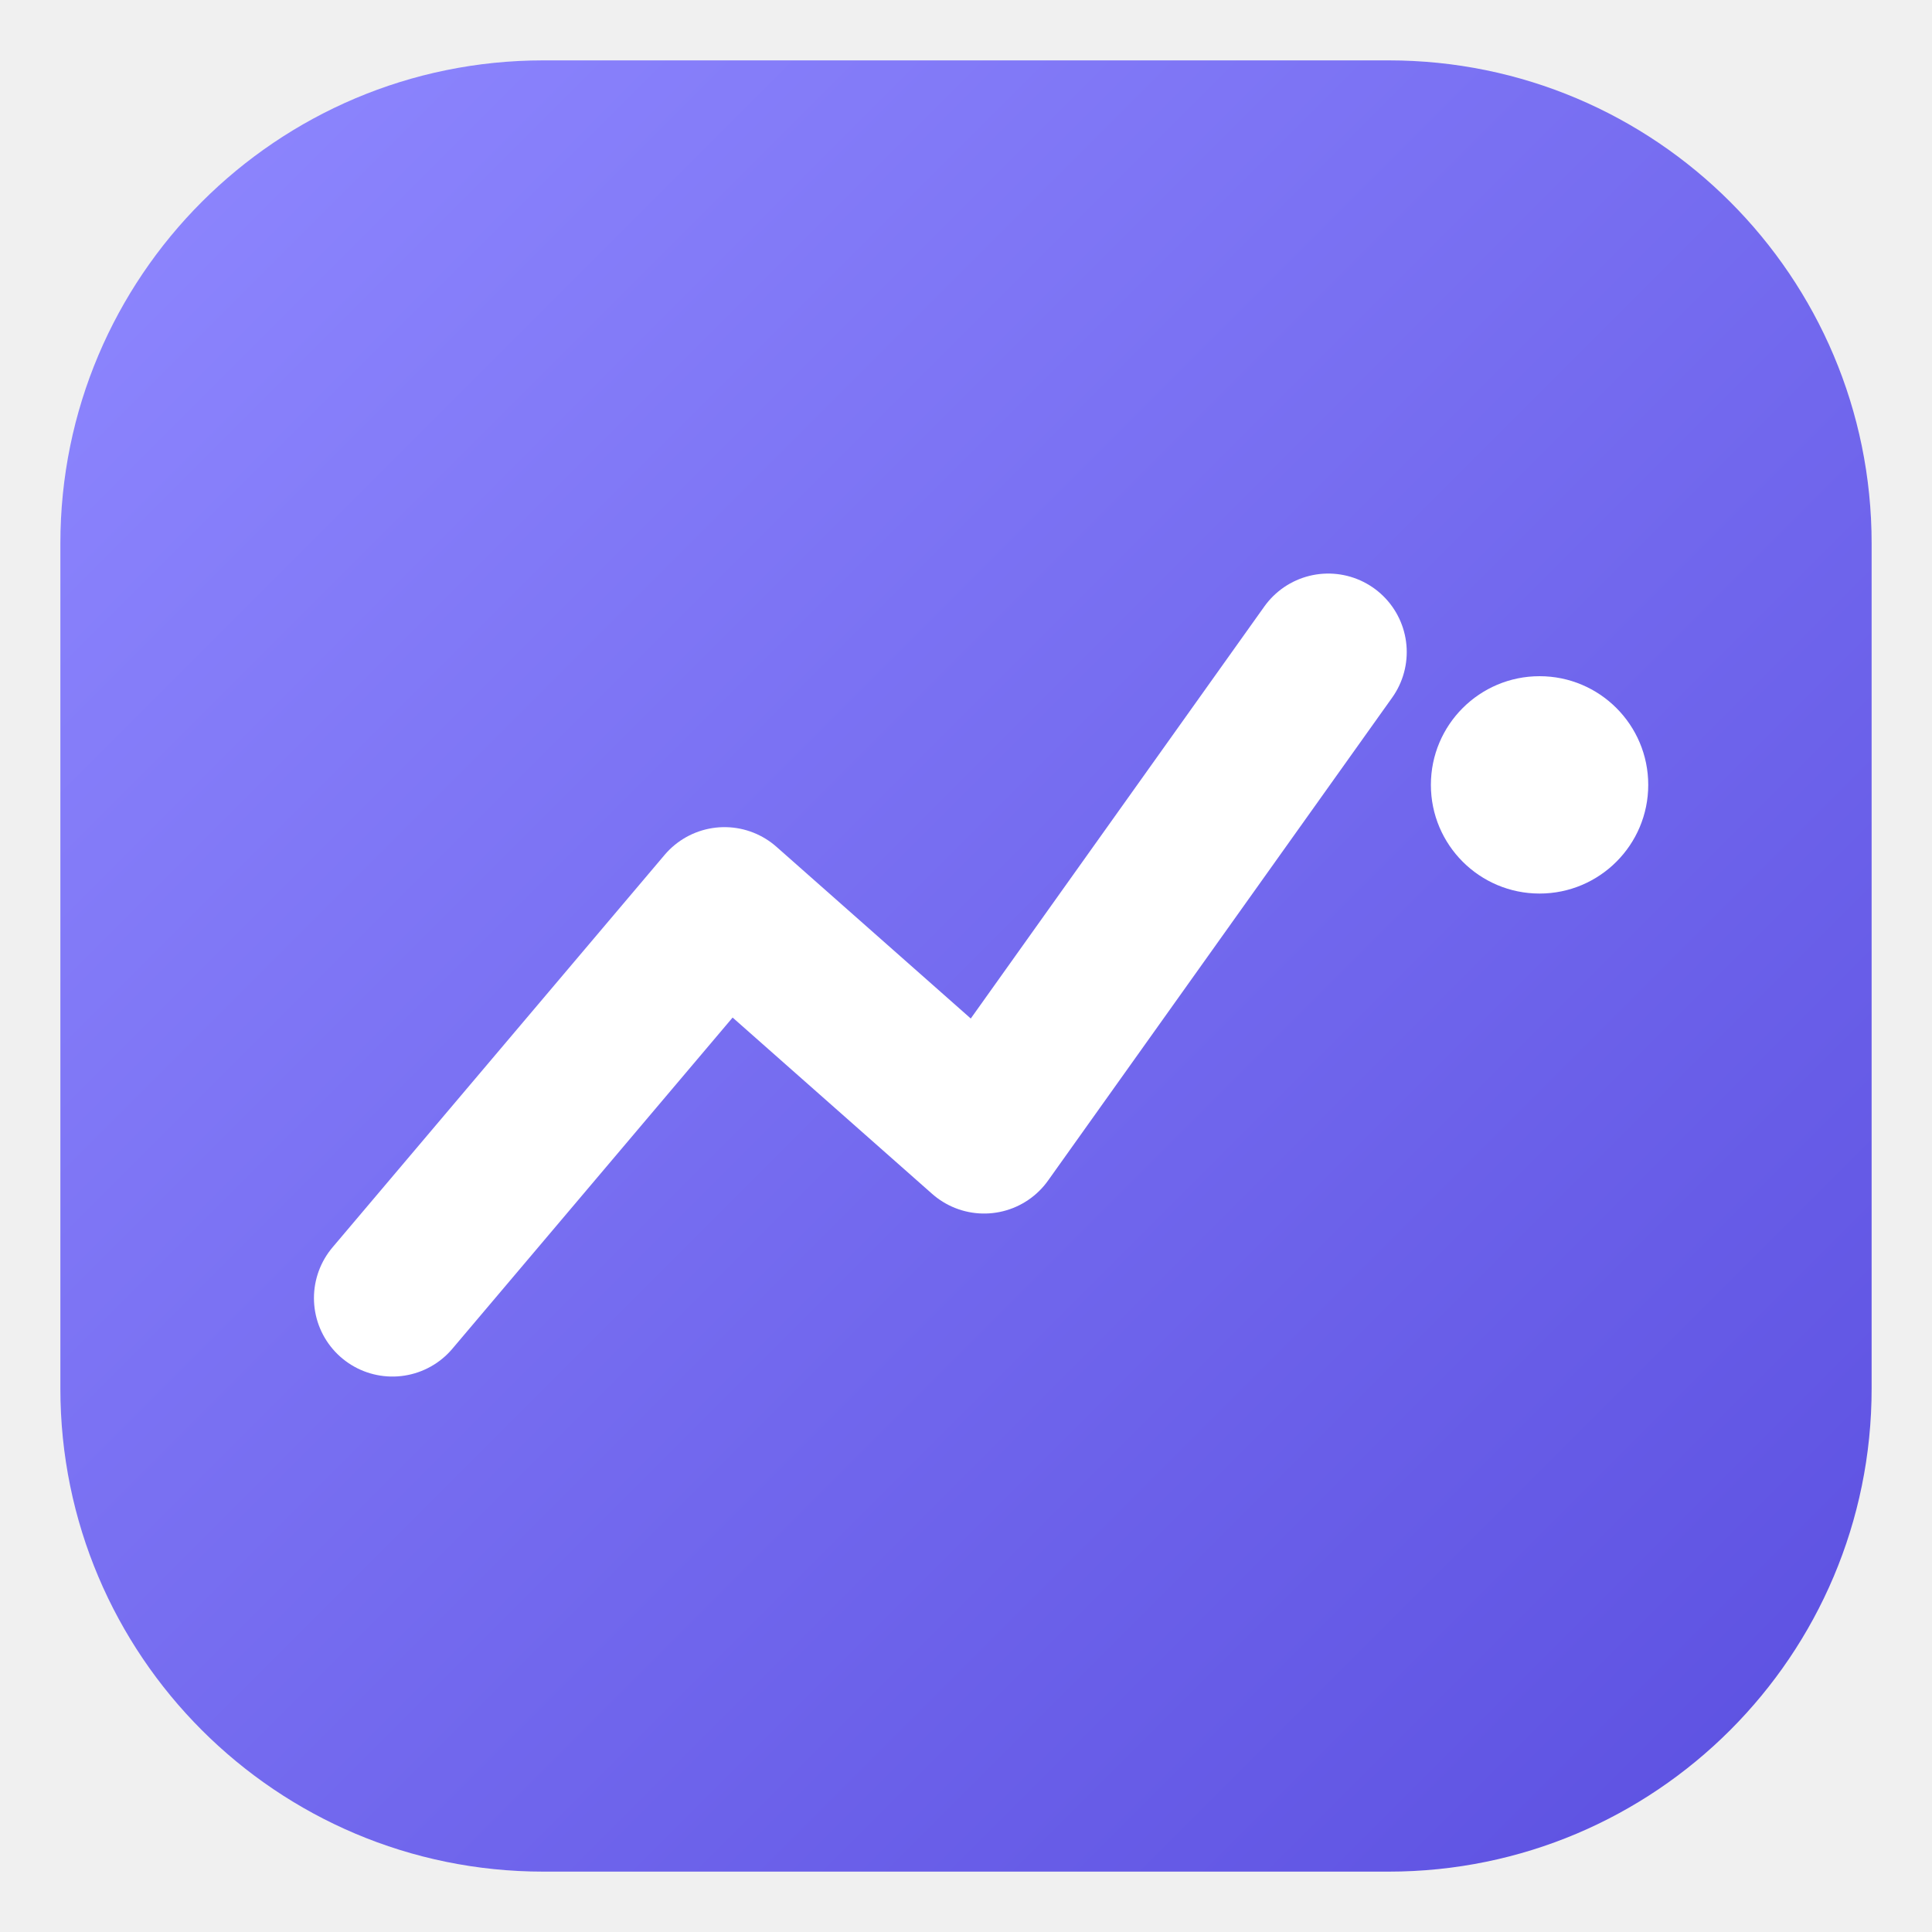
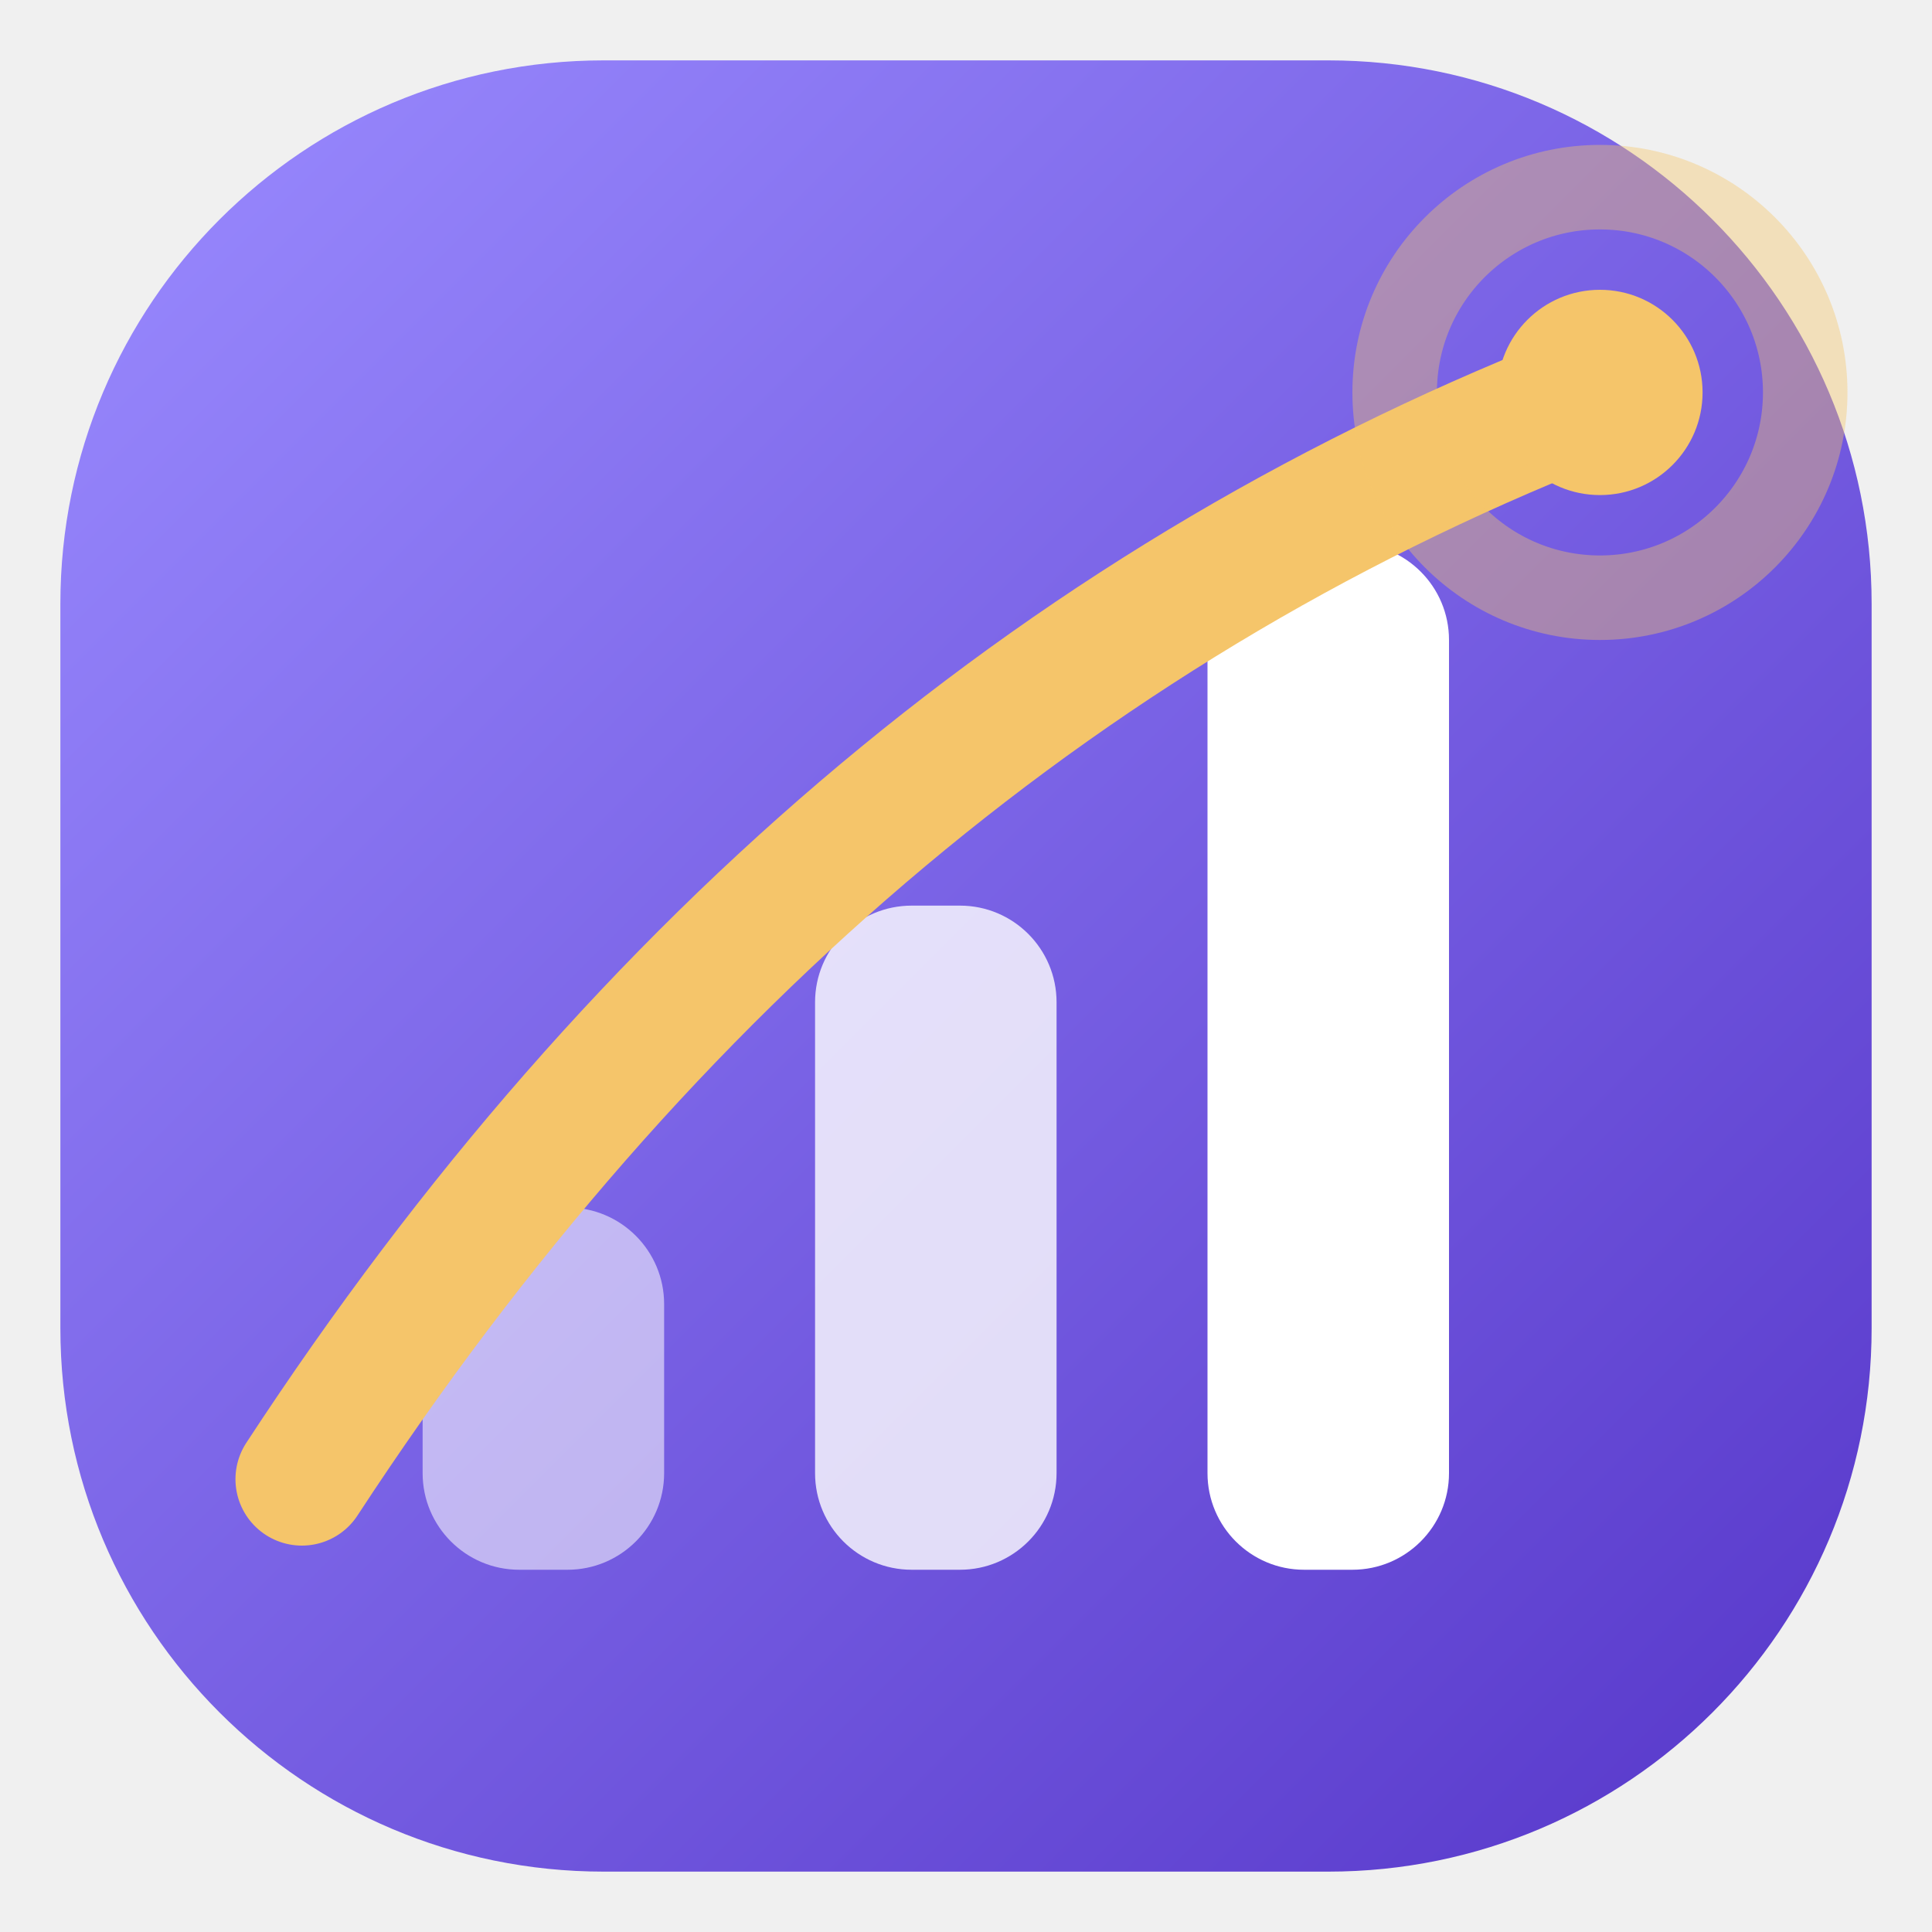
<svg xmlns="http://www.w3.org/2000/svg" viewBox="0 0 32 32">
  <defs>
    <linearGradient id="g" x1="0" y1="0" x2="1" y2="1">
-       <stop offset="0" stop-color="#8f88ff" />
-       <stop offset="1" stop-color="#5b4fe0" />
+       <stop offset="0" stop-color="#9a8bff" />
+       <stop offset="1" stop-color="#5636c9" />
    </linearGradient>
  </defs>
-   <rect x="1" y="1" width="30" height="30" rx="8" fill="url(#g)" />
-   <path d="M6.5 21.5l5.5-6.5 4.3 3.8 5.7-8" fill="none" stroke="#fff" stroke-width="2.6" stroke-linecap="round" stroke-linejoin="round" />
-   <circle cx="25.5" cy="13" r="1.8" fill="#fff" />
+   <rect x="1" y="1" width="30" height="30" rx="9" fill="url(#g)" />
+   <rect x="7" y="20" width="4" height="6" rx="1.6" fill="#fff" fill-opacity="0.55" />
+   <rect x="13.5" y="15" width="4" height="11" rx="1.6" fill="#fff" fill-opacity="0.8" />
+   <rect x="20" y="9" width="4" height="17" rx="1.6" fill="#fff" />
+   <path d="M5 24.5Q13.5 11.5 26.5 6.5" fill="none" stroke="#f5c56a" stroke-width="2.2" stroke-linecap="round" />
+   <circle cx="26.5" cy="6.5" r="3.4" fill="none" stroke="#f5c56a" stroke-opacity="0.4" stroke-width="1.4" />
+   <circle cx="26.5" cy="6.5" r="1.7" fill="#f5c56a" />
</svg>
